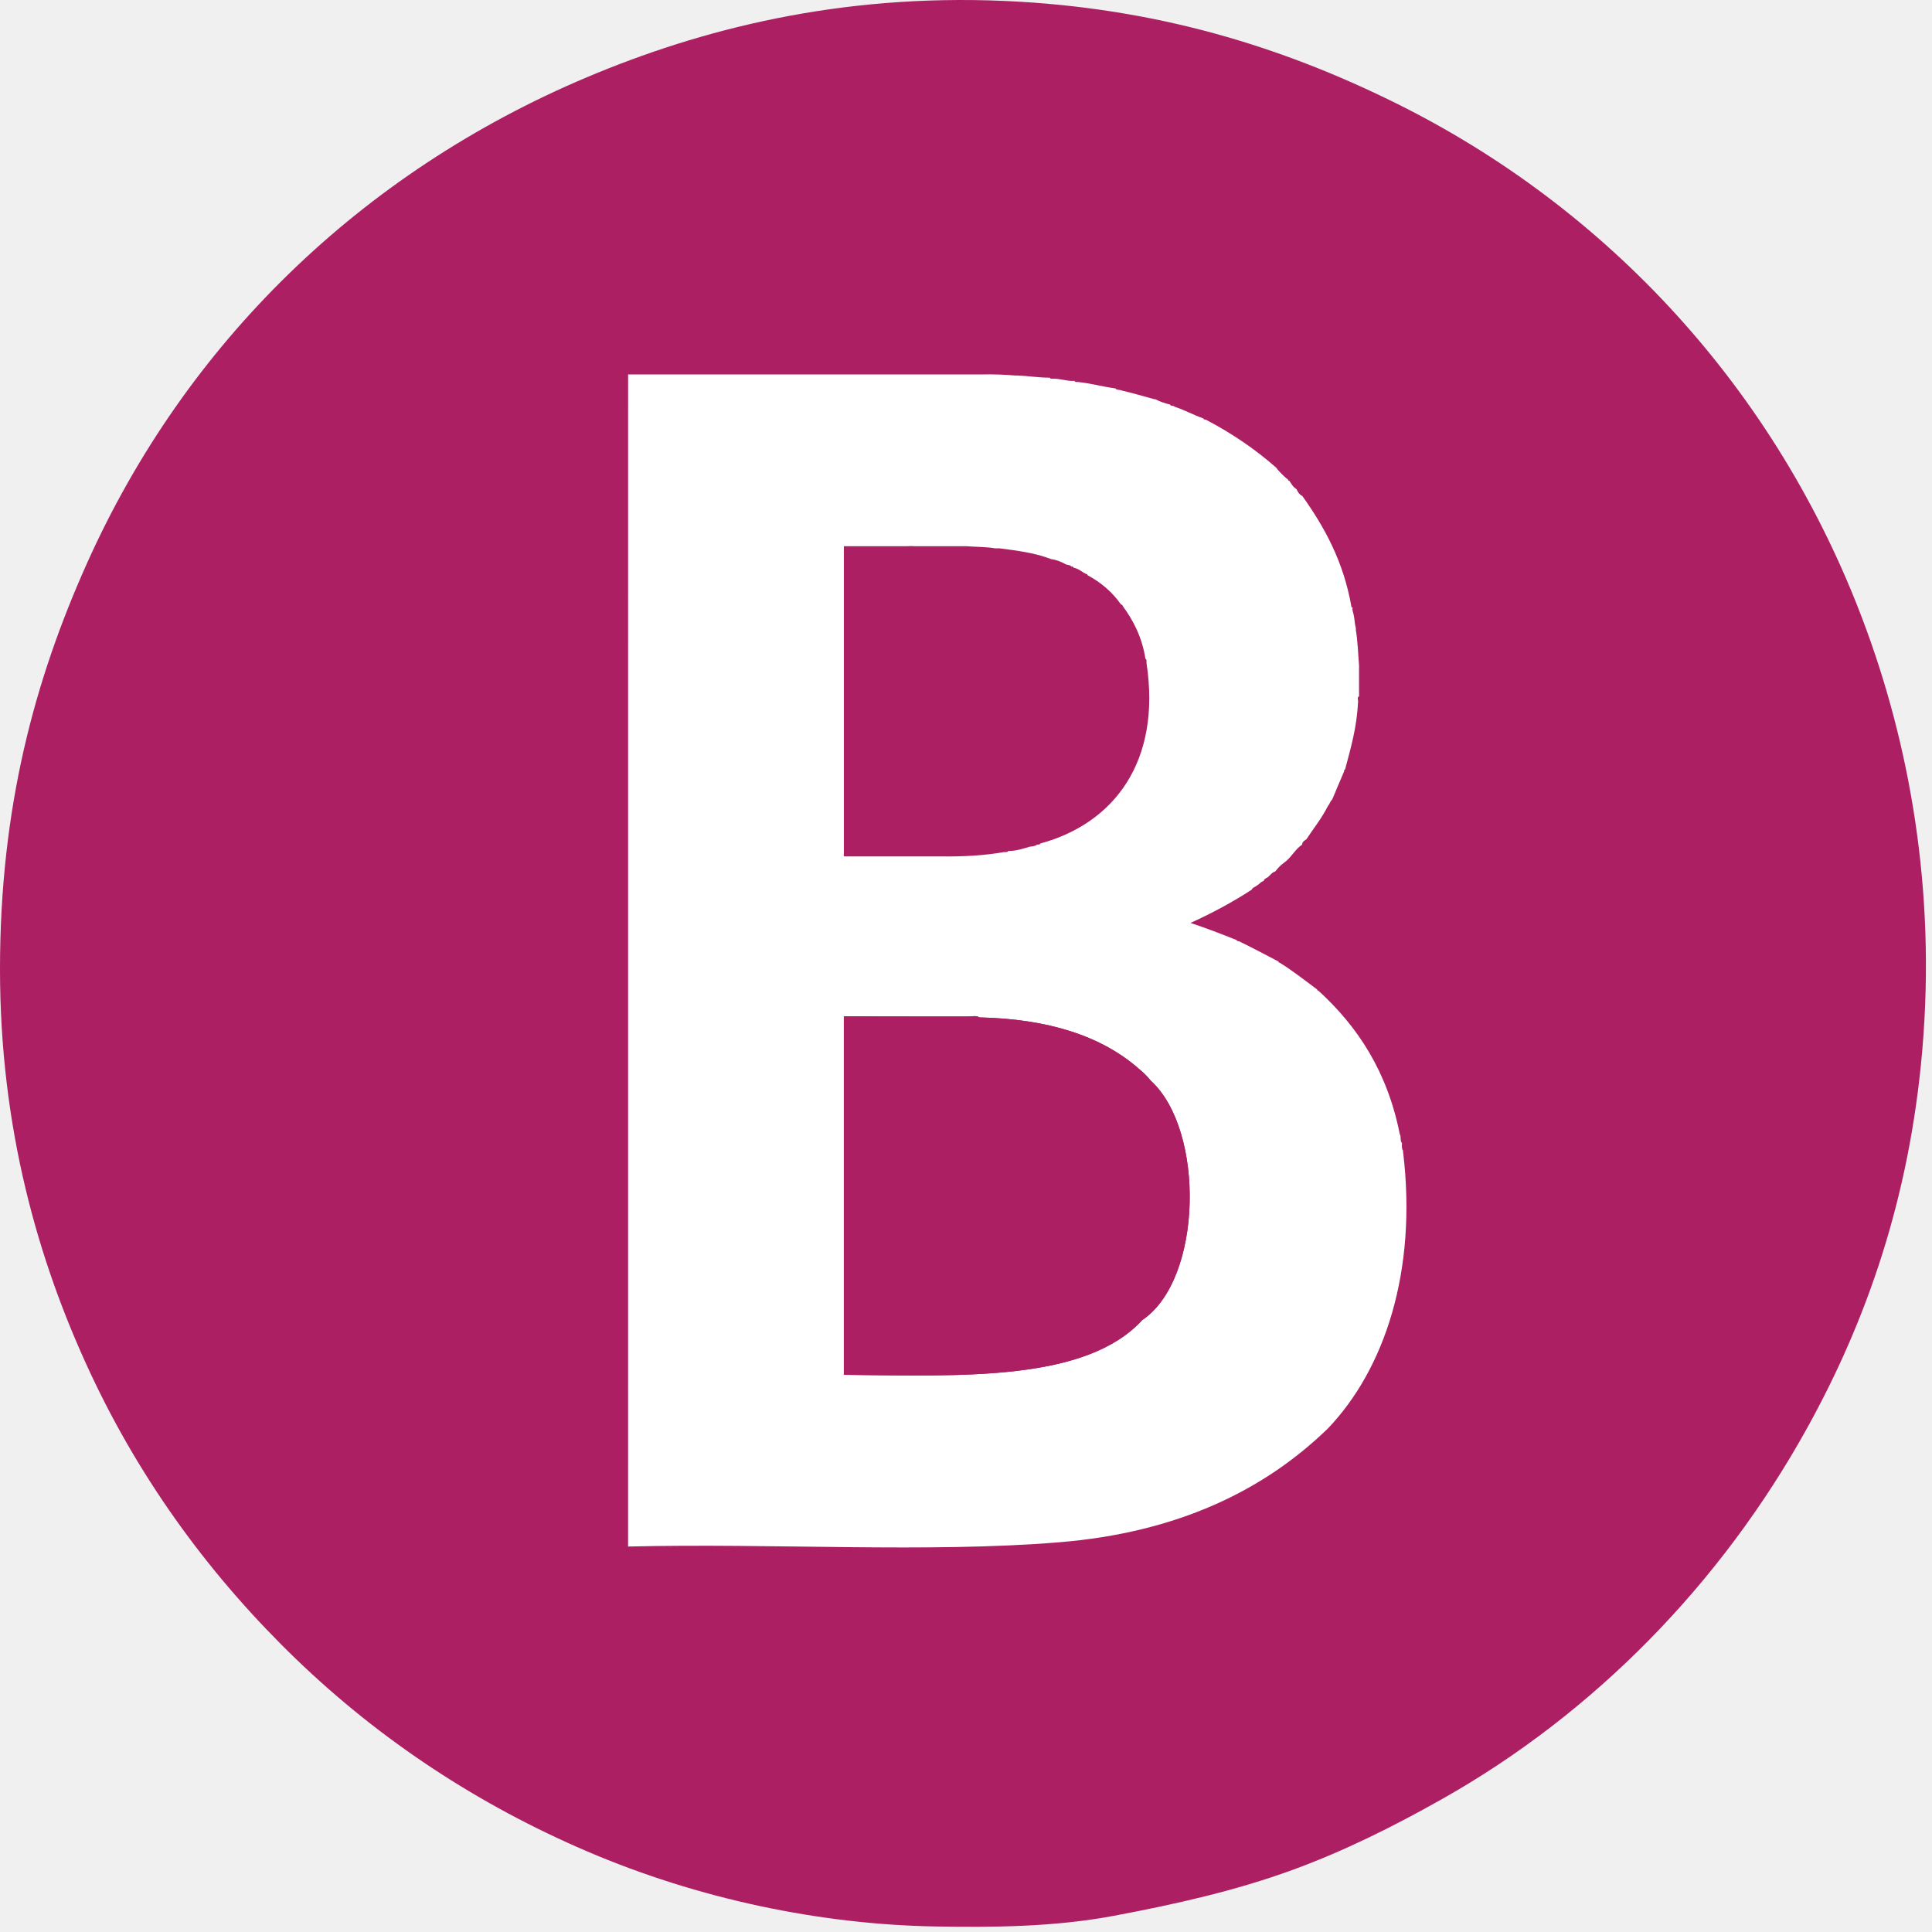
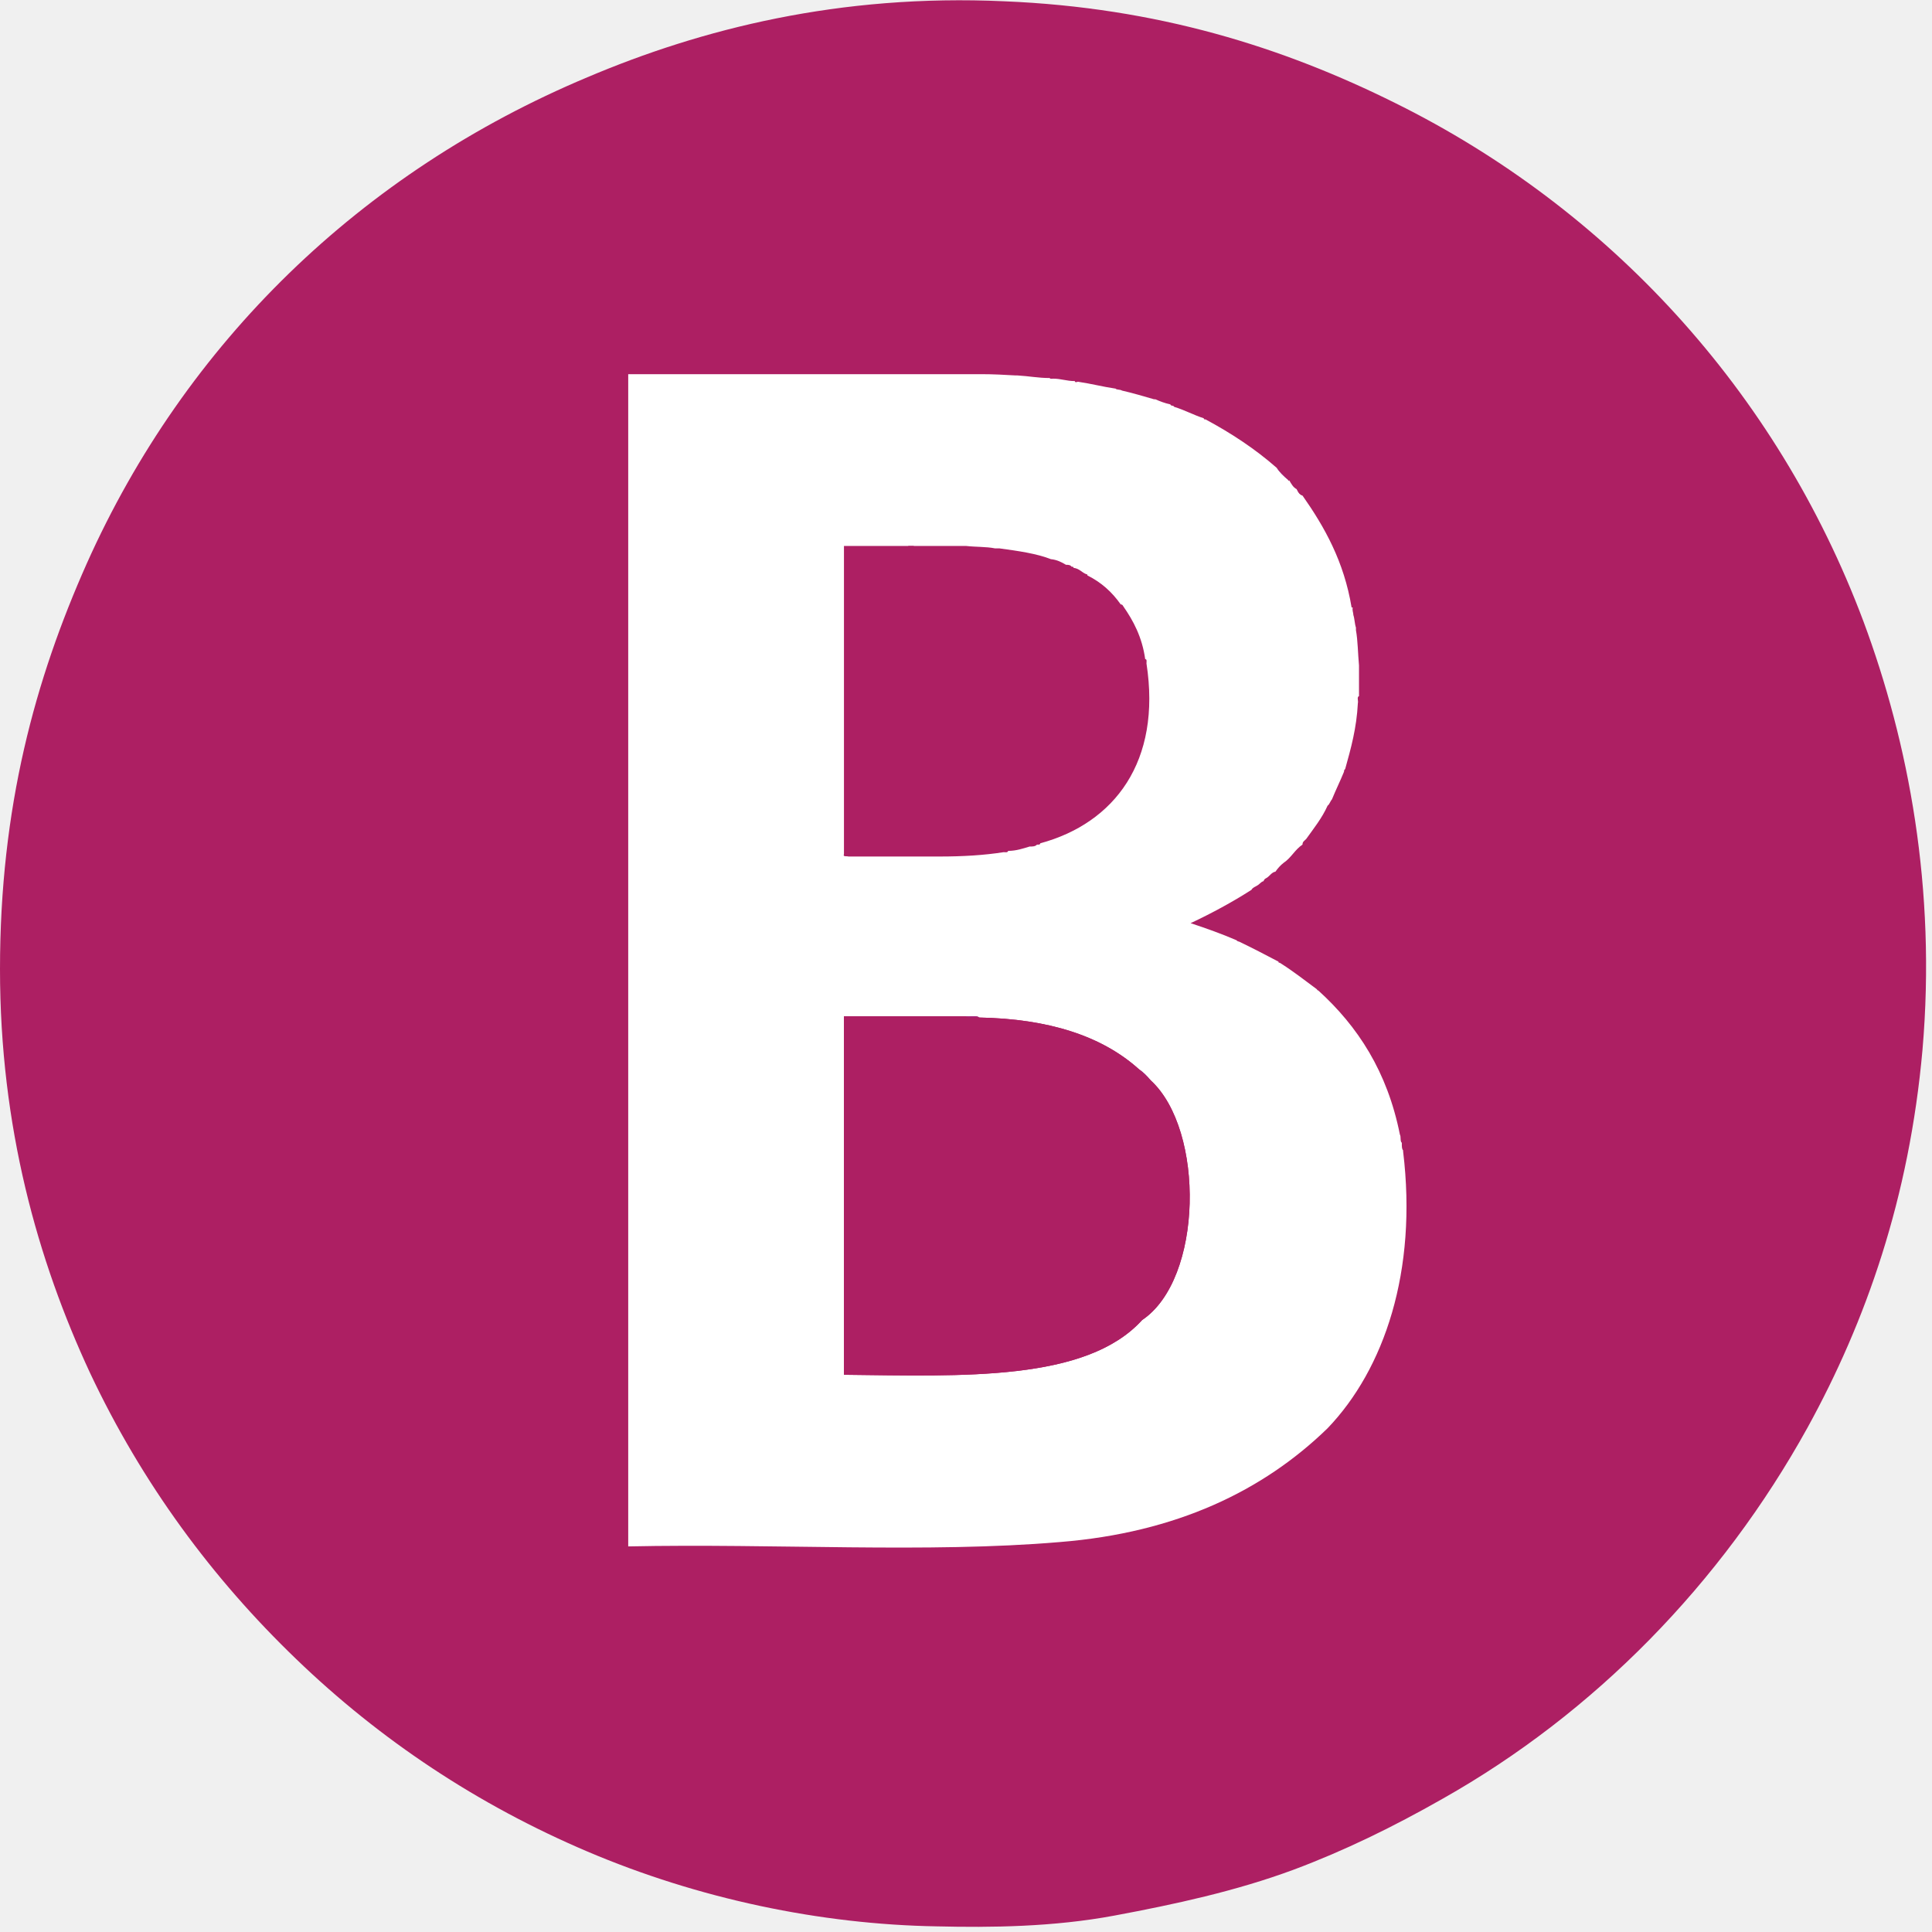
- <svg xmlns="http://www.w3.org/2000/svg" version="1.1" id="Layer_1" x="0px" y="0px" width="432px" height="432px" viewBox="0 0 432 432" enable-background="new 0 0 432 432" xml:space="preserve">
-   <path fill="#AD1F63" d="M131.28,413.973c-24.34-10.42-46.26-24.869-65.04-42.961c-18.68-18-34.52-39.31-46.08-64.08  C8.41,281.752,0,252.032,0,216.691c0-36.209,7.81-64.77,19.44-90.72c22.1-49.3,61.3-87.39,111.84-108.72  c25.46-10.74,56.43-18.66,93.361-17.04c34.101,1.5,62.18,10.35,87.359,22.8c47.48,23.48,85.201,64.16,104.64,115.92  c10.222,27.19,16.279,59.78,13.199,95.759c-2.84,33.229-12.539,60.721-25.68,84.479c-19.289,34.92-47.729,63.92-81.599,83.041  c-11.109,6.271-22,11.67-33.359,15.84c-12.941,4.75-26.551,7.771-40.081,10.32c-13.63,2.569-27.66,2.59-39.601,2.399  C183.41,430.361,156.08,424.592,131.28,413.973z" />
-   <g id="XMLID_1_">
-     <g>
-       <path fill="#FFFFFF" d="M140.448,89.731c0-2,0-4,0-6c26,0,52,0,78,0c0.239,0,0.479,0,0.72,0c0.08,0,0.16,0,0.24,0    c2.72-0.08,5.23,0.05,7.68,0.24c0.16,0,0.32,0,0.48,0c2.47,0.09,4.64,0.48,7.199,0.48c0.041,0.28,0.381,0.26,0.721,0.24    c1.81-0.04,2.949,0.57,4.8,0.48c0.04,0.28,0.38,0.26,0.72,0.24c2.971,0.31,5.51,1.05,8.4,1.44c0.24,0.4,1.02,0.26,1.439,0.48    c2.48,0.56,4.811,1.27,7.2,1.92c0.08,0,0.16,0,0.24,0c1.01,0.51,2.11,0.93,3.36,1.2c0.039,0.44,0.81,0.15,0.959,0.479    c2.291,0.75,4.23,1.85,6.48,2.64c0.051,0.19,0.2,0.28,0.48,0.24c5.84,3.04,11.119,6.64,15.84,10.8c0.779,0.98,1.66,1.86,2.64,2.64    c0.011,0.15,0.04,0.28,0.24,0.24c0.479,0.72,0.899,1.5,1.68,1.92c0.261,0.62,0.61,1.15,1.2,1.44c4.99,7.01,9.28,14.72,11.04,24.96    c0.08,0,0.16,0,0.24,0c-0.14,0.78,0.159,1.12,0.239,1.68c0.221,0.91,0.211,2.03,0.48,2.88c0,0.16,0,0.32,0,0.48    c0.43,2.45,0.5,5.26,0.721,7.92c0,0.32,0,0.64,0,0.96c0,0.64,0,1.28,0,1.92c0,0.16,0,0.32,0,0.48c0,0.64,0,1.28,0,1.92    c0,0.08,0,0.16,0,0.24c0,0.48,0,0.96,0,1.44c-0.531,0.03-0.101,1.02-0.24,1.44c-0.28,5.64-1.65,10.19-2.881,14.88    c-0.229,0.01-0.189,0.29-0.24,0.48c-0.879,2.08-1.779,4.14-2.639,6.24c-0.44,0.36-0.561,1.04-0.961,1.44    c-1.34,2.74-3.199,4.96-4.8,7.44c-0.41,0.31-0.94,0.5-0.96,1.2c-1.63,1.09-2.47,2.97-4.08,4.08c-0.74,0.54-1.38,1.18-1.92,1.92    c-0.88,0.24-1.189,1.05-1.92,1.44c-0.34,0.13-0.59,0.37-0.721,0.72c-0.639,0.16-0.909,0.69-1.439,0.96    c-0.359,0.36-1.01,0.43-1.199,0.96c-4.261,2.78-8.841,5.24-13.681,7.44c3.55,1.18,6.96,2.49,10.319,3.84    c0.051,0.19,0.201,0.28,0.48,0.24c3.02,1.46,5.94,3.02,8.881,4.56c0.01,0.15,0.039,0.28,0.239,0.24c2.97,1.83,5.63,3.97,8.399,6    c0.011,0.149,0.041,0.28,0.24,0.24c8.801,8,15.471,18.13,18.24,32.159c0.35,0.451,0.01,1.591,0.48,1.92c0,0.08,0,0.16,0,0.24    c-0.03,0.59-0.04,1.16,0.24,1.439c0,0.082,0,0.162,0,0.242c3.239,26.76-4.15,48.689-16.801,61.92    c-14.35,13.939-33.76,23.279-60,25.439c-29.5,2.43-63.63,0.18-96.479,0.961 M255.408,295.172c13.54-9.09,14.08-42.42,1.92-53.52    c-0.78-0.98-1.66-1.86-2.641-2.641c-8.379-7.38-20.33-11.189-35.76-11.521c-0.49-0.55-1.99-0.091-2.88-0.24    c-9.12,0-18.24,0-27.36,0c0,40.341,0,46.771,0,60.24c0,0.079,0,0.159,0,0.239c0,0.4,0,0.801,0,1.201c0,6.159,0,12.318,0,18.479    C215.288,307.691,242.798,308.893,255.408,295.172z M197.328,191.492c0.32,0,0.64,0,0.96,0c3.36,0,6.72,0,10.08,0    c0.56,0,1.12,0,1.68,0c5.2,0.08,10.05-0.19,14.4-0.96c0.36-0.04,0.89,0.09,0.96-0.24c1.9-0.02,3.32-0.52,4.8-0.96    c0.63-0.09,1.319-0.12,1.681-0.48c0.079,0,0.159,0,0.239,0c0.19-0.05,0.47-0.01,0.479-0.24c16.511-4.48,27.091-18.36,23.761-40.32    c-0.04-0.36,0.09-0.89-0.24-0.96c-0.76-4.83-2.67-8.53-5.04-11.76c-0.05-0.27-0.27-0.37-0.48-0.48    c-1.92-2.72-4.42-4.86-7.439-6.48c-0.01-0.15-0.04-0.28-0.24-0.24c-0.99-0.45-1.68-1.2-2.88-1.44c-0.05-0.19-0.2-0.28-0.479-0.24    c-0.2-0.36-0.771-0.35-1.2-0.48c-0.97-0.55-2.03-1.01-3.36-1.2c-3.32-1.32-7.39-1.89-11.52-2.4c-0.08,0-0.16,0-0.24,0    c-0.16,0-0.32,0-0.48,0c-0.08,0-0.16,0-0.24,0c-1.969-0.35-4.329-0.31-6.479-0.48c-0.08,0-0.16,0-0.24,0c-1.2,0-2.4,0-3.6,0    c-0.08,0-0.16,0-0.24,0c-0.08,0-0.16,0-0.24,0c-0.24,0-0.48,0-0.72,0c-2.24,0-4.48,0-6.72,0c-0.4,0-0.8,0-1.2,0    c-2.48,0-4.96,0-7.44,0c-0.4,0-0.8,0-1.2,0c-1.92,0-3.84,0-5.76,0c0,9.04,0,18.08,0,27.12c0,0.24,0,0.48,0,0.72    c0,2.96,0,5.92,0,8.88c0,0.16,0,0.32,0,0.48c0,4.48,0,8.96,0,13.44c0,0.08,0,0.16,0,0.24c0,6,0,12,0,18    c-0.24,0.72,0.54,0.43,0.96,0.48c0.56,0,1.12,0,1.68,0c0.16,0,0.32,0,0.48,0c0.16,0,0.32,0,0.48,0" />
-       <path fill="#AD1F63" d="M289.968,109.412c0.7-0.76,1.15,0.76,1.2,1.44C290.578,110.563,290.229,110.032,289.968,109.412z" />
-       <path fill="#A62278" d="M288.048,107.012c0,0.08,0,0.16,0,0.24c-0.979-0.78-1.86-1.66-2.64-2.64    C286.428,105.273,287.027,106.353,288.048,107.012z" />
-       <path fill="#AD1F63" d="M276.288,201.572c1.149,0.17-0.63,0.97-1.2,0.96C274.718,201.442,276.658,202.662,276.288,201.572z" />
-       <path fill="#AD1F63" d="M218.928,227.493c15.43,0.329,27.381,4.141,35.76,11.521c0.78,0.979,1.66,1.858,2.641,2.639    c12.16,11.1,11.62,44.43-1.92,53.52c-12.61,13.721-40.12,12.521-66.72,12.24c0-6.16,0-12.319,0-18.479c0-0.4,0-0.801,0-1.201    c0-0.08,0-0.16,0-0.239c0-13.47,0-19.899,0-60.24" />
-       <path fill="#A62278" d="M254.688,239.013c0.98,0.779,1.86,1.659,2.641,2.64C256.348,240.872,255.468,239.992,254.688,239.013z" />
-       <path fill="#A62278" d="M218.928,227.492c-0.89-0.149-2.39,0.311-2.88-0.24C216.938,227.402,218.438,226.941,218.928,227.492z" />
-       <path fill="#AD1F63" d="M204.288,122.612c0-0.13,0.2-0.27,0.24,0c-0.35,0.12-0.6,0.36-0.96,0.48c0.01-0.31,0.31-0.33,0.24-0.72    c-0.28-0.04-0.68,0.04-0.72-0.24c0.4,0,0.8,0,1.2,0C204.308,122.402,203.938,122.502,204.288,122.612z" />
-     </g>
+ <svg xmlns="http://www.w3.org/2000/svg" width="12pt" height="12pt" viewBox="0 0 12 12" version="1.1">
+   <g id="surface1">
+     <path style=" stroke:none;fill-rule:nonzero;fill:rgb(67.843%,12.157%,38.824%);fill-opacity:1;" d="M 3.648 11.5 C 2.969 11.211 2.363 10.809 1.84 10.305 C 1.32 9.805 0.883 9.215 0.559 8.527 C 0.234 7.828 0 7 0 6.02 C 0 5.012 0.219 4.219 0.539 3.5 C 1.152 2.129 2.242 1.07 3.648 0.48 C 4.355 0.18 5.215 -0.039 6.238 0.008 C 7.188 0.047 7.969 0.293 8.668 0.641 C 9.984 1.293 11.035 2.422 11.574 3.859 C 11.855 4.613 12.027 5.52 11.941 6.52 C 11.859 7.441 11.59 8.207 11.227 8.867 C 10.691 9.836 9.902 10.641 8.961 11.172 C 8.652 11.348 8.348 11.496 8.035 11.613 C 7.676 11.746 7.297 11.828 6.922 11.898 C 6.543 11.969 6.152 11.973 5.82 11.965 C 5.094 11.953 4.336 11.793 3.648 11.5 Z " />
+     <path style=" stroke:none;fill-rule:nonzero;fill:rgb(100%,100%,100%);fill-opacity:1;" d="M 3.902 2.492 C 3.902 2.438 3.902 2.383 3.902 2.324 C 4.625 2.324 5.348 2.324 6.066 2.324 C 6.074 2.324 6.082 2.324 6.09 2.324 C 6.09 2.324 6.094 2.324 6.094 2.324 C 6.172 2.324 6.238 2.328 6.309 2.332 C 6.312 2.332 6.316 2.332 6.32 2.332 C 6.391 2.336 6.449 2.348 6.52 2.348 C 6.523 2.355 6.531 2.352 6.543 2.352 C 6.59 2.352 6.625 2.367 6.676 2.367 C 6.676 2.375 6.684 2.375 6.695 2.371 C 6.777 2.383 6.848 2.402 6.93 2.414 C 6.934 2.422 6.957 2.418 6.969 2.426 C 7.035 2.441 7.102 2.461 7.168 2.48 C 7.172 2.48 7.172 2.48 7.176 2.48 C 7.203 2.492 7.234 2.504 7.27 2.512 C 7.27 2.523 7.289 2.516 7.293 2.527 C 7.359 2.547 7.414 2.578 7.477 2.598 C 7.477 2.605 7.48 2.605 7.488 2.605 C 7.648 2.691 7.797 2.789 7.93 2.906 C 7.949 2.934 7.973 2.957 8 2.98 C 8 2.984 8.004 2.988 8.008 2.984 C 8.02 3.004 8.031 3.027 8.055 3.039 C 8.062 3.055 8.07 3.07 8.09 3.078 C 8.227 3.273 8.348 3.488 8.395 3.773 C 8.398 3.773 8.398 3.773 8.402 3.773 C 8.398 3.793 8.406 3.805 8.406 3.82 C 8.414 3.844 8.414 3.875 8.422 3.898 C 8.422 3.902 8.422 3.906 8.422 3.914 C 8.434 3.98 8.434 4.059 8.441 4.133 C 8.441 4.141 8.441 4.148 8.441 4.16 C 8.441 4.176 8.441 4.195 8.441 4.211 C 8.441 4.219 8.441 4.223 8.441 4.227 C 8.441 4.242 8.441 4.262 8.441 4.277 C 8.441 4.281 8.441 4.285 8.441 4.285 C 8.441 4.301 8.441 4.312 8.441 4.324 C 8.426 4.328 8.438 4.355 8.434 4.367 C 8.426 4.523 8.391 4.648 8.355 4.777 C 8.348 4.781 8.348 4.789 8.348 4.793 C 8.324 4.852 8.297 4.906 8.273 4.965 C 8.262 4.977 8.258 4.996 8.246 5.004 C 8.211 5.082 8.16 5.145 8.113 5.211 C 8.102 5.223 8.09 5.227 8.09 5.246 C 8.043 5.277 8.02 5.328 7.973 5.359 C 7.953 5.375 7.938 5.391 7.922 5.414 C 7.898 5.418 7.887 5.441 7.867 5.453 C 7.859 5.457 7.852 5.461 7.848 5.473 C 7.832 5.477 7.824 5.492 7.809 5.5 C 7.797 5.508 7.781 5.512 7.773 5.527 C 7.656 5.602 7.527 5.672 7.395 5.734 C 7.492 5.766 7.59 5.801 7.68 5.84 C 7.684 5.844 7.688 5.848 7.695 5.848 C 7.777 5.887 7.859 5.93 7.941 5.973 C 7.941 5.977 7.941 5.98 7.949 5.98 C 8.031 6.031 8.105 6.09 8.18 6.145 C 8.18 6.148 8.184 6.152 8.188 6.152 C 8.434 6.375 8.617 6.656 8.695 7.047 C 8.703 7.059 8.695 7.09 8.707 7.098 C 8.707 7.102 8.707 7.105 8.707 7.105 C 8.707 7.121 8.707 7.137 8.715 7.145 C 8.715 7.148 8.715 7.148 8.715 7.152 C 8.805 7.895 8.598 8.504 8.246 8.871 C 7.848 9.258 7.309 9.52 6.582 9.578 C 5.762 9.648 4.812 9.586 3.902 9.605 M 7.094 8.199 C 7.473 7.945 7.484 7.02 7.148 6.711 C 7.125 6.684 7.102 6.66 7.074 6.641 C 6.844 6.434 6.512 6.328 6.082 6.32 C 6.066 6.305 6.027 6.316 6 6.312 C 5.746 6.312 5.496 6.312 5.242 6.312 C 5.242 7.434 5.242 7.613 5.242 7.984 C 5.242 7.988 5.242 7.992 5.242 7.992 C 5.242 8.004 5.242 8.016 5.242 8.027 C 5.242 8.195 5.242 8.367 5.242 8.539 C 5.98 8.547 6.746 8.582 7.094 8.199 Z M 5.48 5.32 C 5.488 5.32 5.5 5.32 5.508 5.32 C 5.602 5.32 5.695 5.32 5.789 5.32 C 5.805 5.32 5.82 5.32 5.836 5.32 C 5.98 5.32 6.113 5.312 6.234 5.293 C 6.246 5.293 6.258 5.297 6.262 5.285 C 6.312 5.285 6.355 5.27 6.395 5.258 C 6.414 5.258 6.43 5.258 6.441 5.246 C 6.445 5.246 6.445 5.246 6.449 5.246 C 6.453 5.246 6.461 5.246 6.461 5.238 C 6.922 5.113 7.215 4.73 7.121 4.121 C 7.121 4.109 7.125 4.094 7.113 4.094 C 7.094 3.957 7.039 3.855 6.977 3.766 C 6.973 3.758 6.969 3.754 6.961 3.754 C 6.906 3.676 6.84 3.617 6.754 3.574 C 6.754 3.57 6.754 3.566 6.746 3.566 C 6.719 3.555 6.703 3.531 6.668 3.527 C 6.668 3.52 6.664 3.52 6.656 3.52 C 6.648 3.508 6.633 3.508 6.621 3.508 C 6.594 3.492 6.566 3.477 6.527 3.473 C 6.438 3.438 6.324 3.422 6.207 3.406 C 6.207 3.406 6.203 3.406 6.203 3.406 C 6.195 3.406 6.191 3.406 6.188 3.406 C 6.188 3.406 6.184 3.406 6.18 3.406 C 6.125 3.395 6.062 3.398 6 3.391 C 6 3.391 5.996 3.391 5.996 3.391 C 5.961 3.391 5.93 3.391 5.895 3.391 C 5.891 3.391 5.891 3.391 5.887 3.391 C 5.887 3.391 5.883 3.391 5.883 3.391 C 5.875 3.391 5.867 3.391 5.863 3.391 C 5.801 3.391 5.738 3.391 5.676 3.391 C 5.664 3.391 5.652 3.391 5.641 3.391 C 5.574 3.391 5.504 3.391 5.434 3.391 C 5.422 3.391 5.414 3.391 5.402 3.391 C 5.348 3.391 5.293 3.391 5.242 3.391 C 5.242 3.645 5.242 3.895 5.242 4.145 C 5.242 4.152 5.242 4.16 5.242 4.164 C 5.242 4.25 5.242 4.332 5.242 4.414 C 5.242 4.418 5.242 4.422 5.242 4.426 C 5.242 4.551 5.242 4.676 5.242 4.801 C 5.242 4.801 5.242 4.805 5.242 4.805 C 5.242 4.973 5.242 5.141 5.242 5.305 C 5.234 5.324 5.258 5.316 5.27 5.32 C 5.285 5.32 5.301 5.32 5.316 5.32 C 5.32 5.32 5.324 5.32 5.328 5.32 C 5.332 5.32 5.336 5.32 5.34 5.32 " />
+     <path style=" stroke:none;fill-rule:nonzero;fill:rgb(67.843%,12.157%,38.824%);fill-opacity:1;" d="M 8.055 3.039 C 8.074 3.02 8.086 3.059 8.09 3.078 C 8.07 3.07 8.062 3.055 8.055 3.039 Z " />
+     <path style=" stroke:none;fill-rule:nonzero;fill:rgb(65.098%,13.333%,47.059%);fill-opacity:1;" d="M 8 2.973 C 8 2.977 8 2.977 8 2.98 C 7.973 2.957 7.949 2.934 7.93 2.906 C 7.957 2.926 7.973 2.953 8 2.973 Z " />
+     <path style=" stroke:none;fill-rule:nonzero;fill:rgb(67.843%,12.157%,38.824%);fill-opacity:1;" d="M 7.676 5.598 C 7.707 5.605 7.656 5.625 7.641 5.625 C 7.633 5.594 7.684 5.629 7.676 5.598 Z " />
+     <path style=" stroke:none;fill-rule:nonzero;fill:rgb(67.843%,12.157%,38.824%);fill-opacity:1;" d="M 6.082 6.32 C 6.512 6.328 6.844 6.434 7.074 6.641 C 7.098 6.668 7.121 6.691 7.148 6.711 C 7.484 7.02 7.473 7.945 7.094 8.199 C 6.746 8.582 5.98 8.547 5.242 8.539 C 5.242 8.367 5.242 8.195 5.242 8.027 C 5.242 8.016 5.242 8.004 5.242 7.992 C 5.242 7.992 5.242 7.988 5.242 7.984 C 5.242 7.613 5.242 7.434 5.242 6.312 " />
+     <path style=" stroke:none;fill-rule:nonzero;fill:rgb(65.098%,13.333%,47.059%);fill-opacity:1;" d="M 7.074 6.641 C 7.102 6.66 7.125 6.684 7.148 6.711 C 7.121 6.691 7.098 6.668 7.074 6.641 Z " />
+     <path style=" stroke:none;fill-rule:nonzero;fill:rgb(65.098%,13.333%,47.059%);fill-opacity:1;" d="M 6.082 6.32 C 6.055 6.316 6.016 6.328 6 6.312 C 6.027 6.316 6.066 6.305 6.082 6.32 Z " />
+     <path style=" stroke:none;fill-rule:nonzero;fill:rgb(67.843%,12.157%,38.824%);fill-opacity:1;" d="M 5.676 3.406 C 5.676 3.402 5.68 3.398 5.68 3.406 C 5.672 3.41 5.664 3.414 5.656 3.418 C 5.656 3.41 5.664 3.41 5.66 3.398 C 5.652 3.398 5.641 3.398 5.641 3.391 C 5.652 3.391 5.664 3.391 5.676 3.391 C 5.676 3.398 5.664 3.402 5.676 3.406 Z " />
  </g>
</svg>
